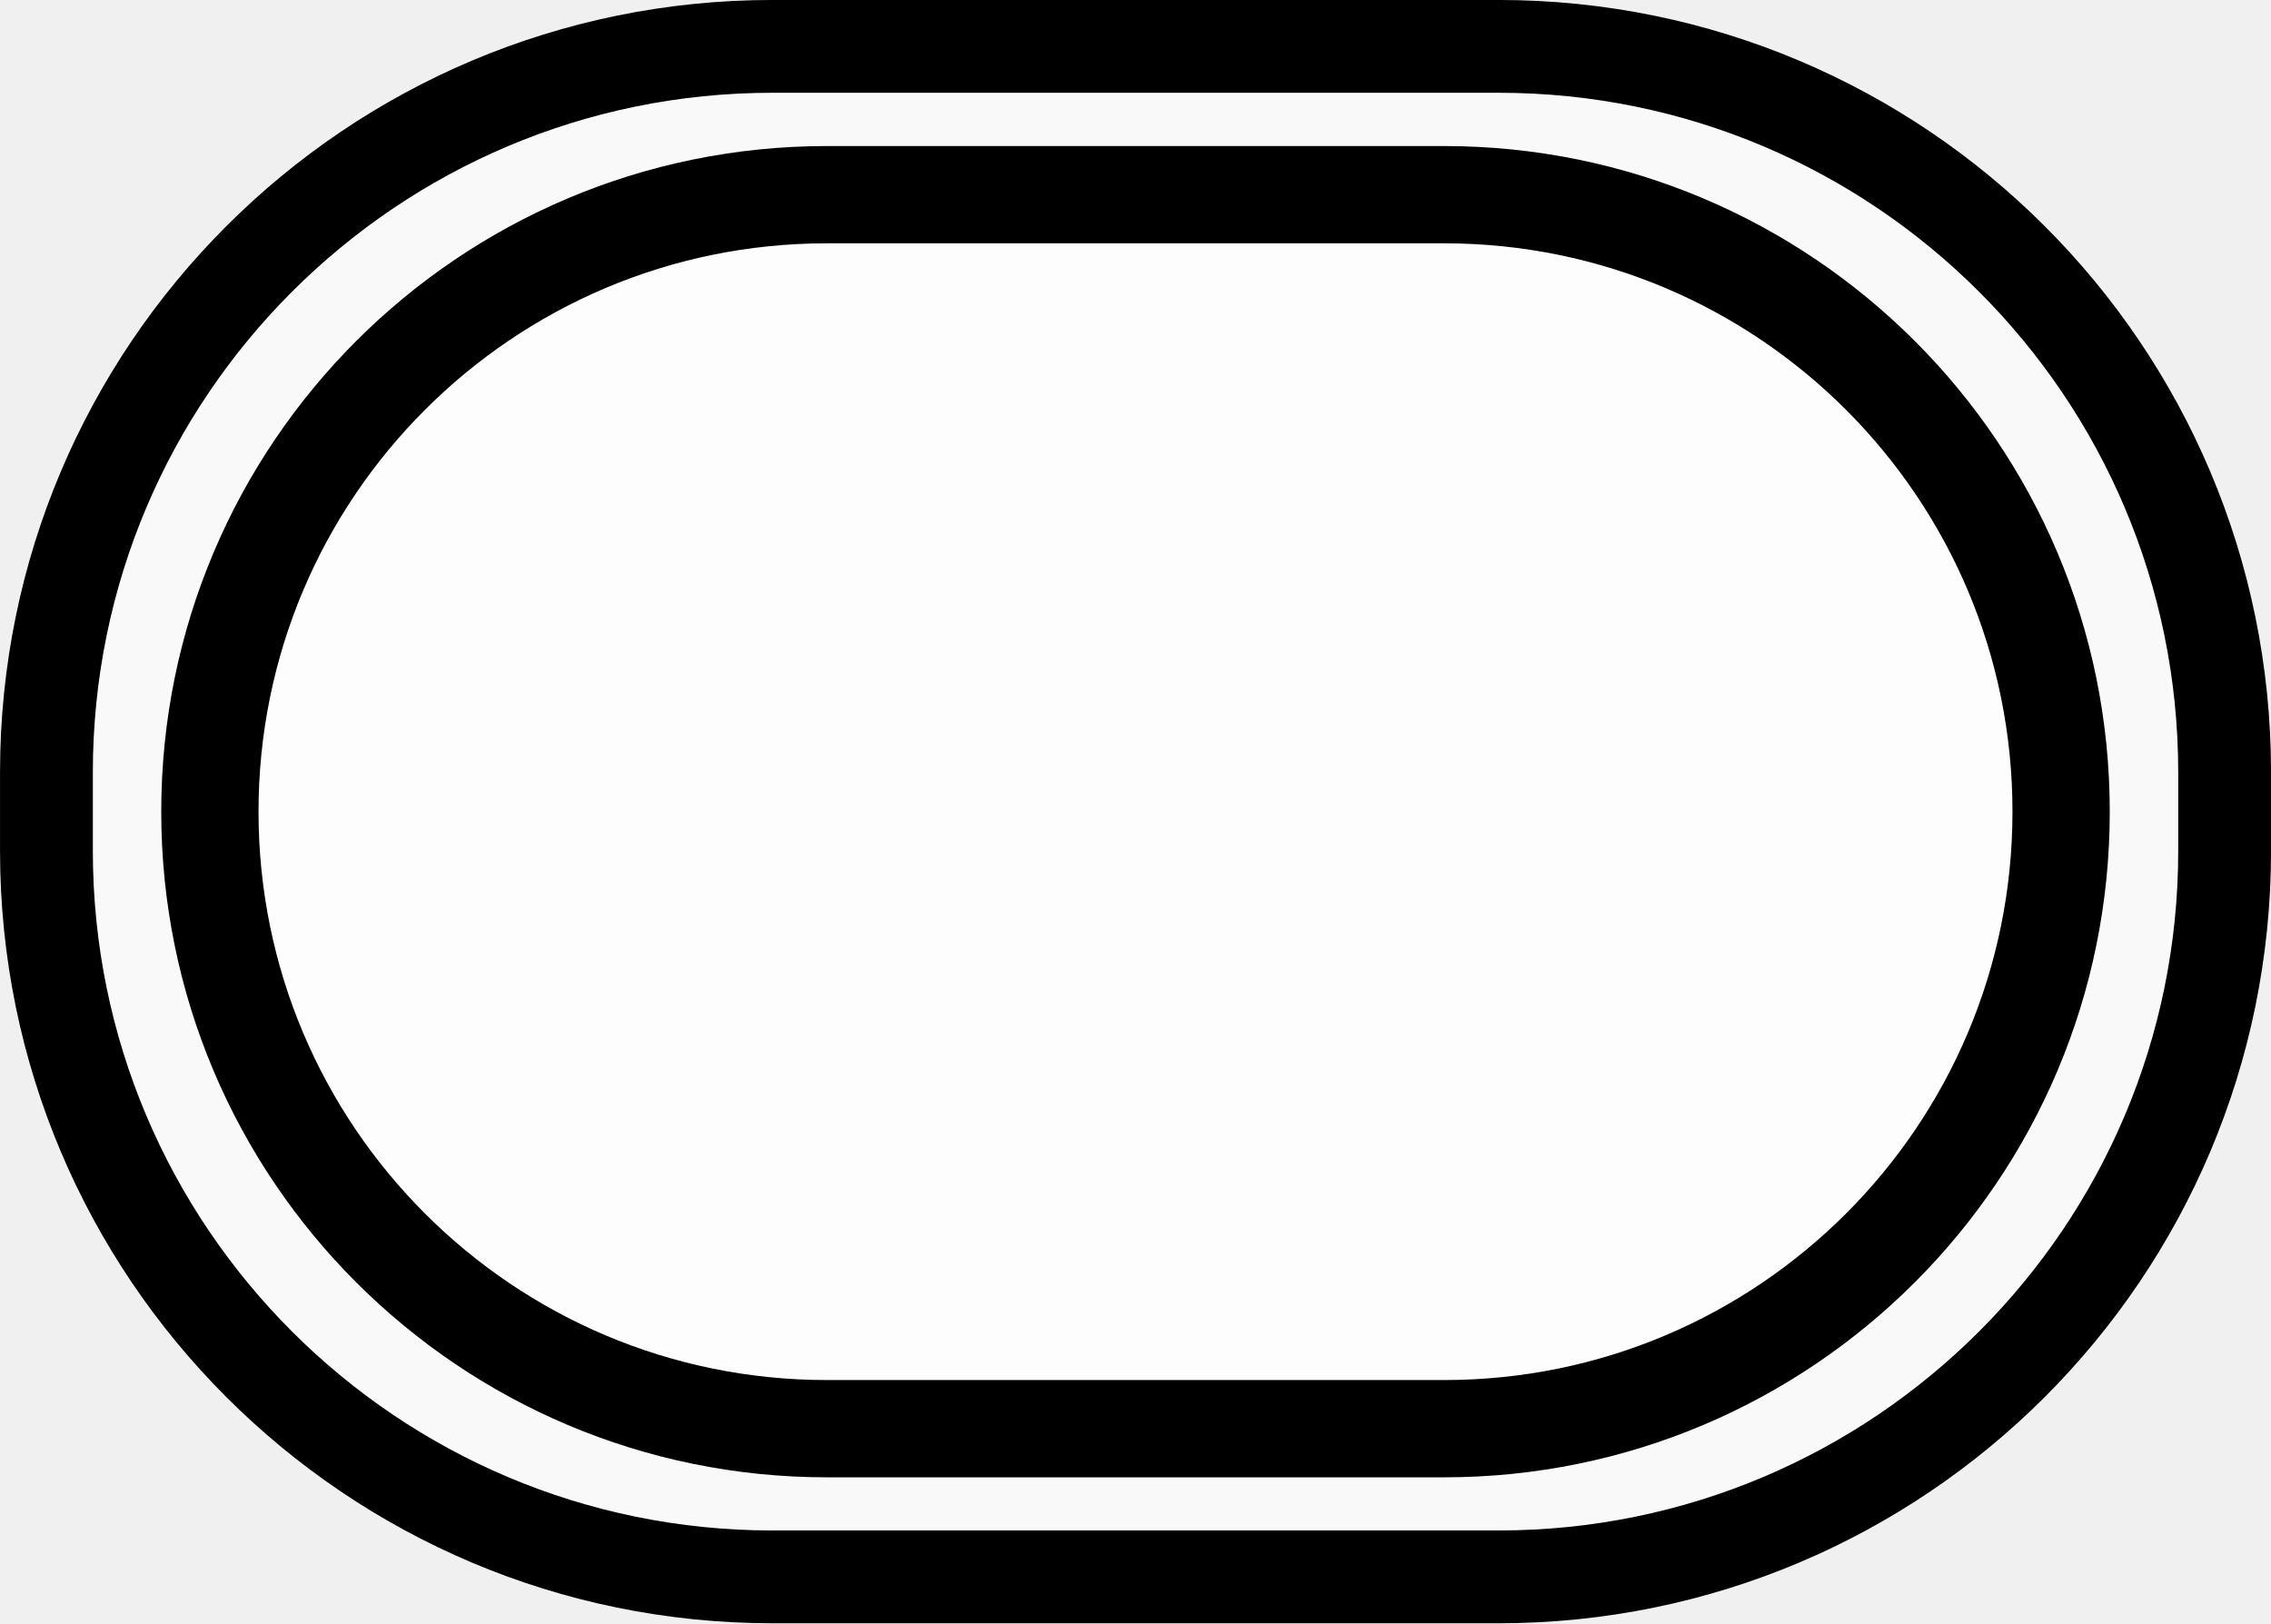
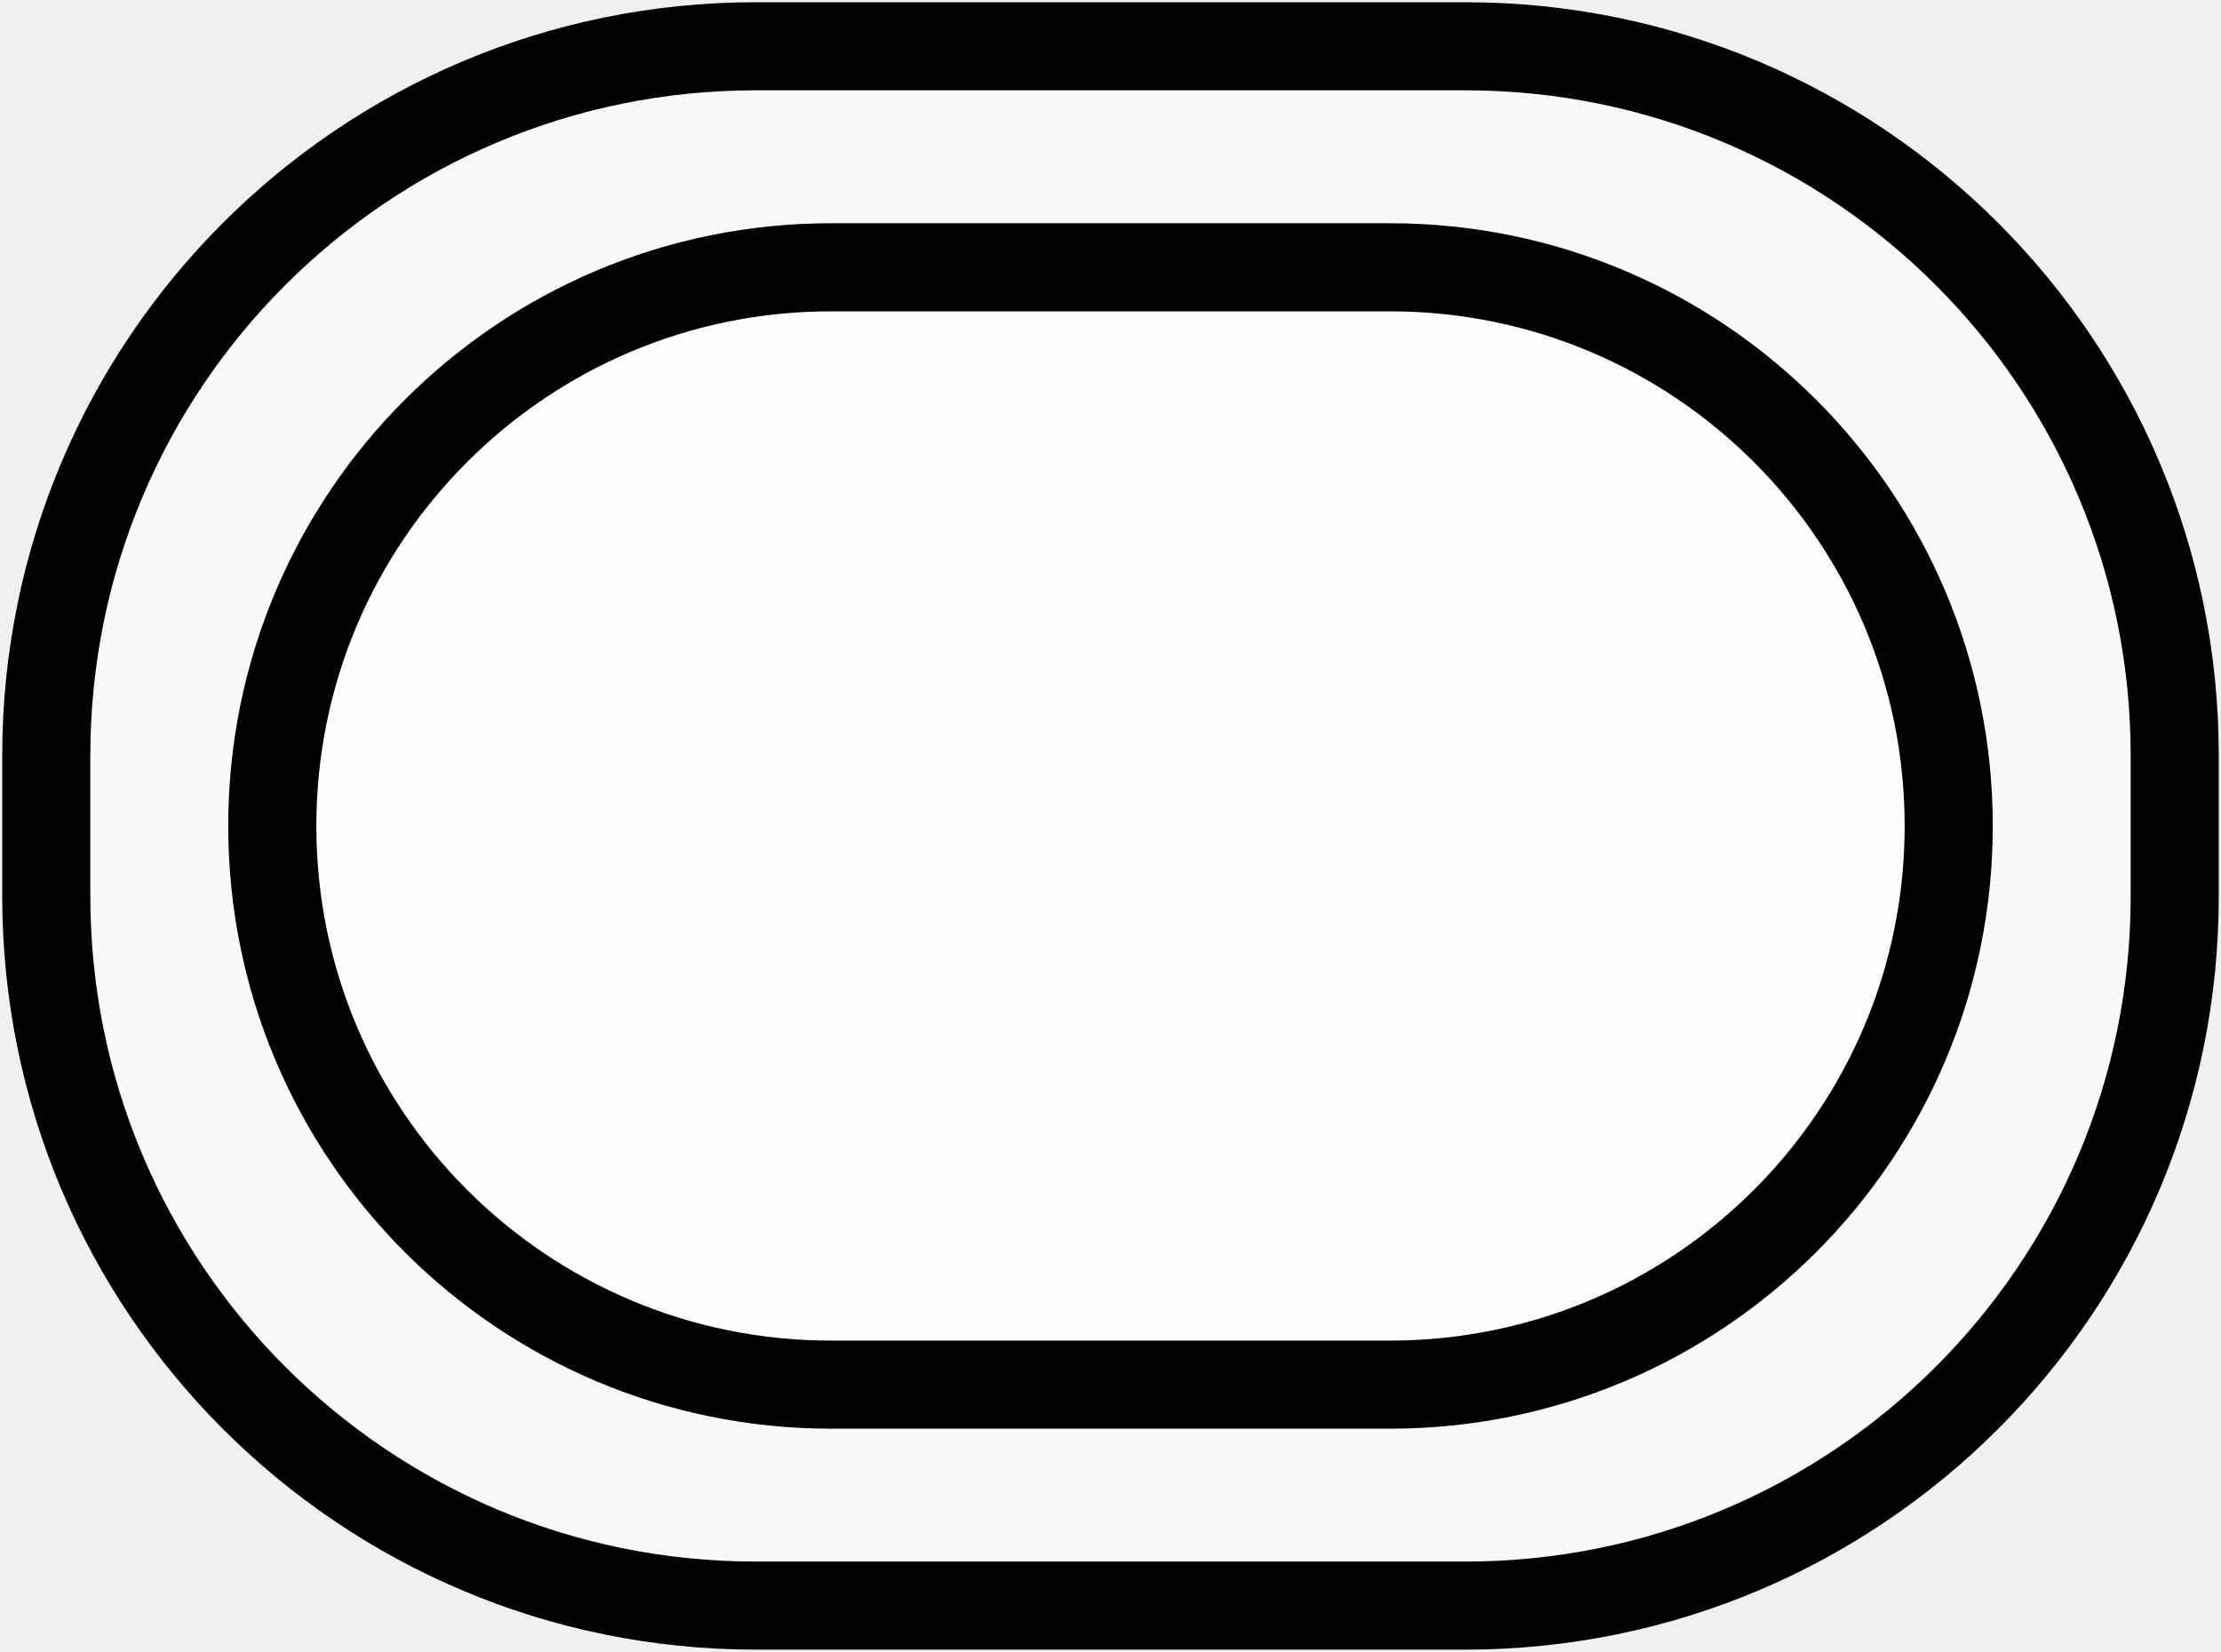
- <svg xmlns="http://www.w3.org/2000/svg" version="1.1" id="Layer_1" width="35.015" height="25.032" viewBox="0 0 35.015 25.032" overflow="visible" enable-background="new 0 0 444.196 260.538" xml:space="preserve" style="overflow:visible">
+ <svg xmlns="http://www.w3.org/2000/svg" version="1.1" id="Layer_1" width="37.815" height="28.132" viewBox="0 0 37.815 28.132" overflow="visible" enable-background="new 0 0 444.196 260.538" xml:space="preserve" style="overflow:visible">
  <defs id="defs227" />
-   <rect style="overflow:visible;fill:#ffffff;fill-opacity:0.59;stroke:#000000;stroke-width:1.431;stroke-linecap:butt;stroke-miterlimit:4;stroke-dasharray:none;stroke-opacity:1" id="rect3367-3" width="23.601" height="33.584" x="0.715" y="-34.3" ry="11.195" transform="rotate(90)" />
-   <rect style="fill:#ffffff;fill-opacity:0.59;stroke:#000000;stroke-width:1.5;stroke-linecap:butt;stroke-miterlimit:4;stroke-dasharray:none;stroke-opacity:1" id="rect3367" width="19.029" height="28.543" x="3.002" y="-31.779" ry="9.514" transform="rotate(90)" />
+   <rect style="overflow:visible;fill:#ffffff;fill-opacity:0.59;stroke:#000000;stroke-width:1.5;stroke-linecap:butt;stroke-miterlimit:4;stroke-dasharray:none;stroke-opacity:1" id="rect3367-3" width="26.556" height="36.239" x="0.788" y="-37.027" ry="12.079" transform="rotate(90)" />
+   <rect style="fill:#ffffff;fill-opacity:0.59;stroke:#000000;stroke-width:1.5;stroke-linecap:butt;stroke-miterlimit:4;stroke-dasharray:none;stroke-opacity:1" id="rect3367" width="19.029" height="28.543" x="4.552" y="-33.179" ry="9.514" transform="rotate(90)" />
</svg>
